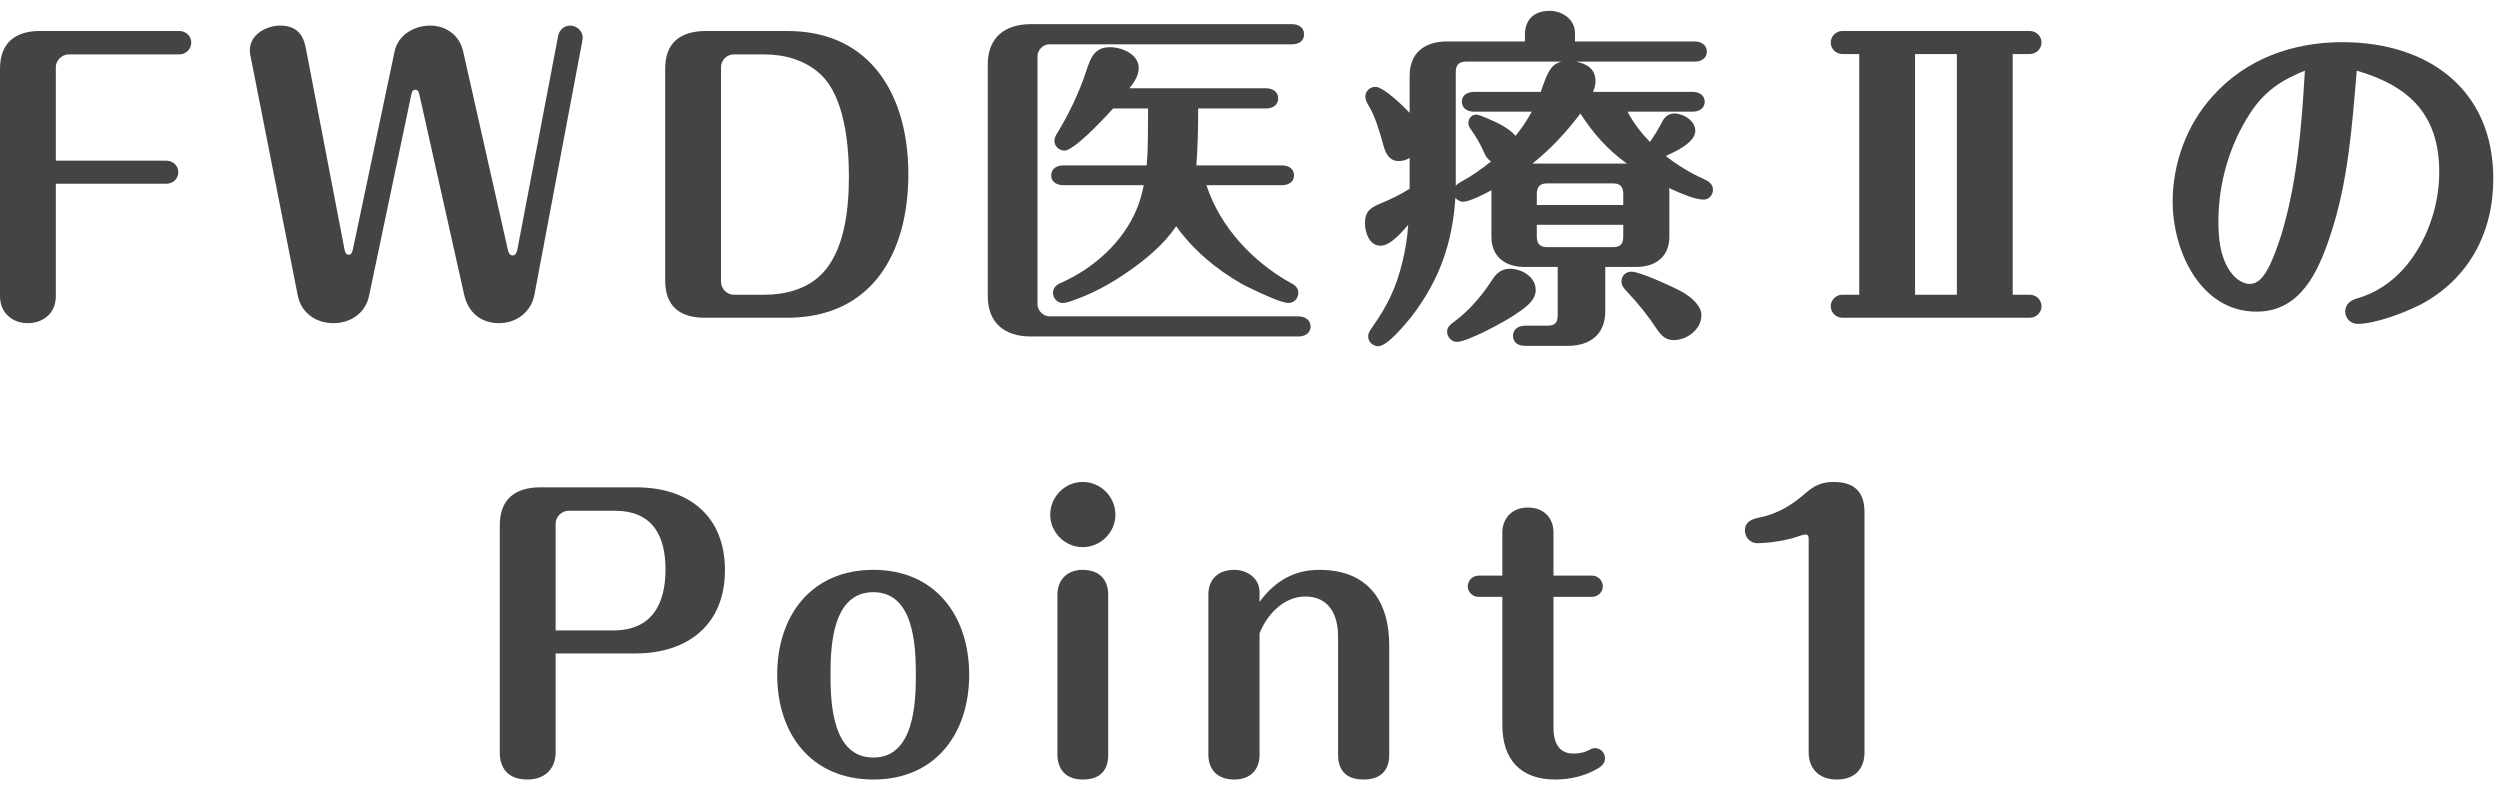
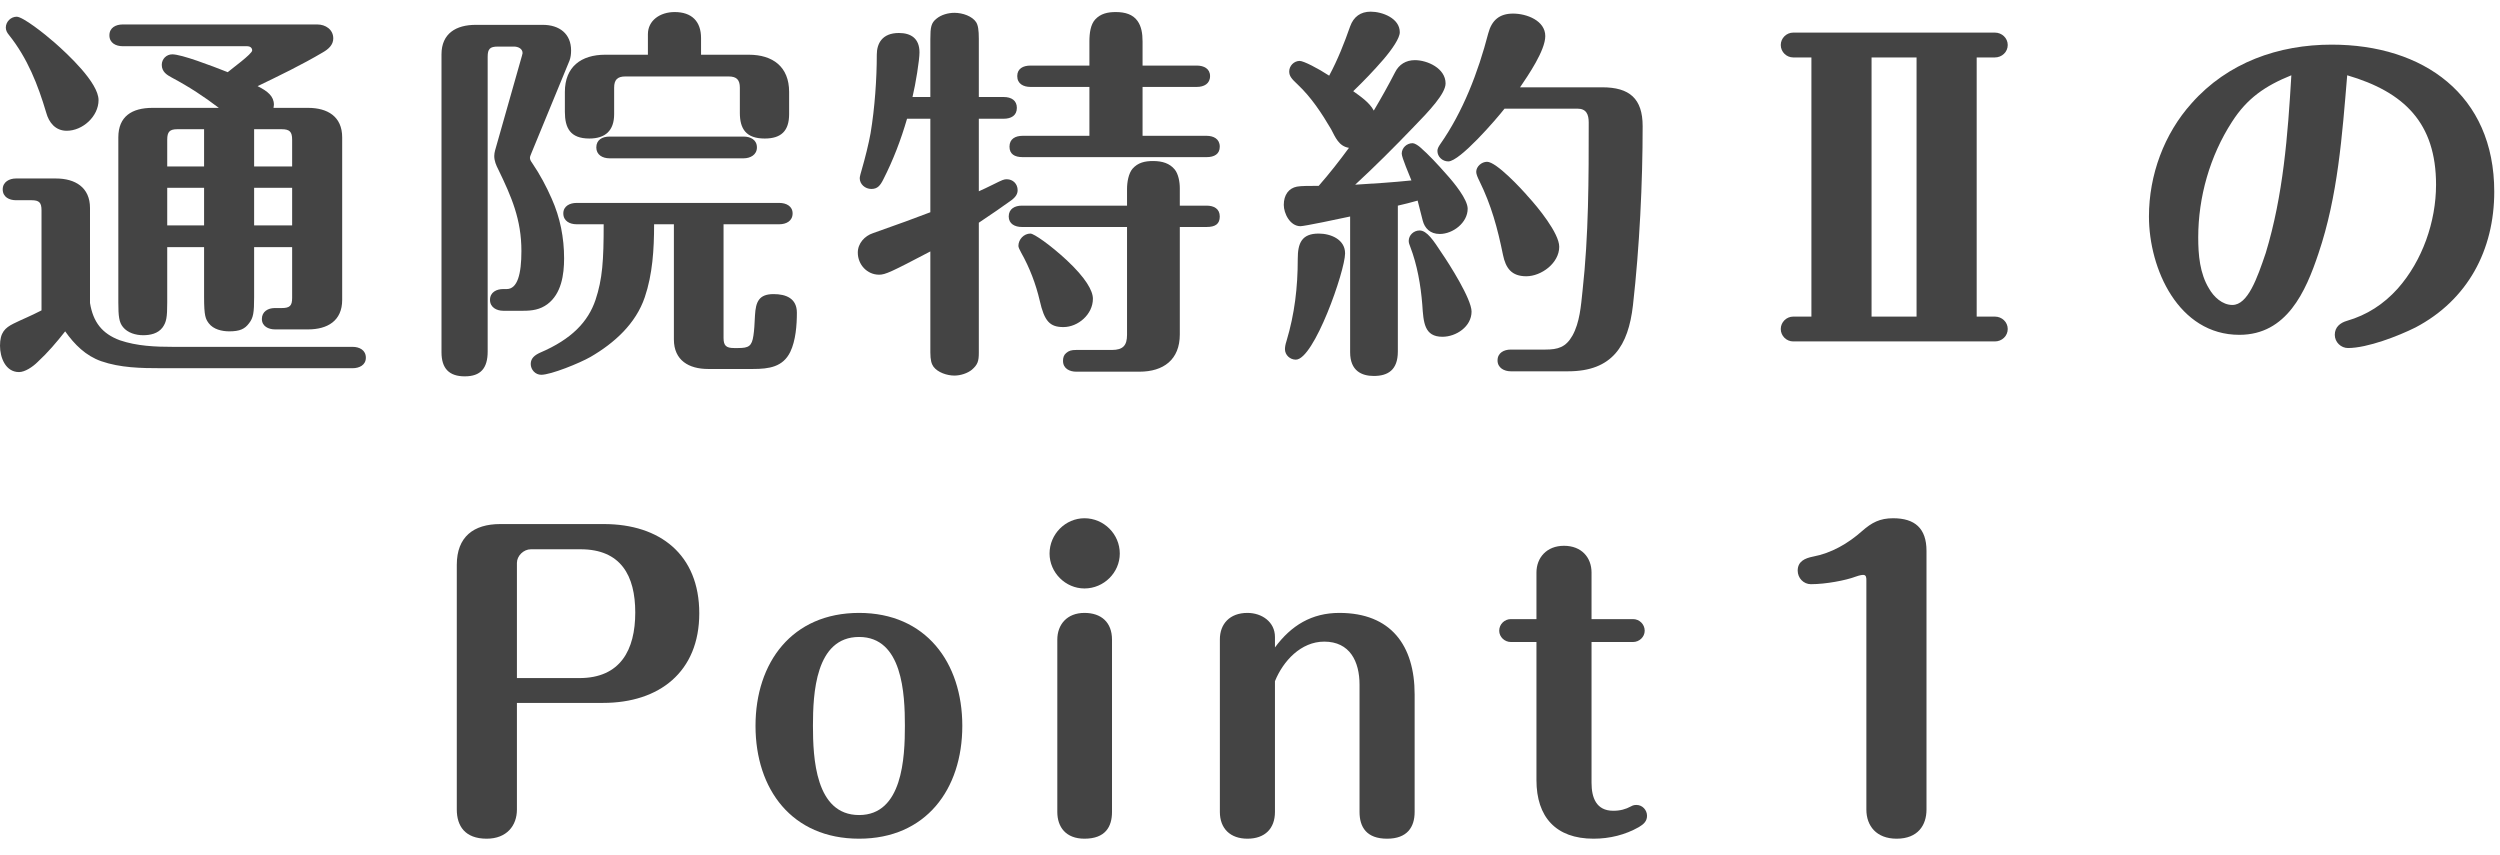
- <svg xmlns="http://www.w3.org/2000/svg" width="126" height="40" viewBox="0 0 126 40" fill="none">
-   <path d="M93.971 25.815V37.926C93.971 38.652 93.572 39.288 92.573 39.288C91.629 39.288 91.157 38.688 91.157 37.926V27.195C91.157 27.086 91.157 26.941 91.012 26.941C90.976 26.941 90.885 26.941 90.631 27.032C90.195 27.195 89.269 27.377 88.561 27.377C88.216 27.377 87.943 27.086 87.943 26.741C87.943 26.305 88.288 26.16 88.651 26.087C89.523 25.924 90.304 25.47 90.957 24.889C91.411 24.49 91.793 24.29 92.41 24.29C93.427 24.29 93.971 24.762 93.971 25.815Z" fill="#444444" />
-   <path d="M78.296 30.082V36.673C78.296 37.363 78.514 37.98 79.313 37.98C79.64 37.98 79.894 37.908 80.13 37.781C80.257 37.708 80.329 37.708 80.402 37.708C80.674 37.708 80.892 37.944 80.892 38.216C80.892 38.471 80.729 38.616 80.511 38.743C79.876 39.106 79.149 39.288 78.387 39.288C76.626 39.288 75.718 38.271 75.718 36.546V30.082H74.519C74.229 30.082 73.975 29.846 73.975 29.555C73.975 29.247 74.229 29.011 74.519 29.011H75.718V26.832C75.718 26.142 76.19 25.579 77.007 25.579C77.824 25.579 78.296 26.124 78.296 26.832V29.011H80.239C80.529 29.011 80.783 29.247 80.783 29.555C80.783 29.846 80.529 30.082 80.239 30.082H78.296Z" fill="#444444" />
-   <path d="M63.481 30.336C64.243 29.301 65.206 28.72 66.495 28.72C68.909 28.72 70.017 30.245 70.017 32.533V38.035C70.017 38.743 69.672 39.288 68.728 39.288C67.766 39.288 67.439 38.743 67.439 38.035V32.079C67.439 30.99 66.985 30.064 65.787 30.064C64.697 30.064 63.862 30.972 63.481 31.916V38.035C63.481 38.816 63.008 39.288 62.191 39.288C61.393 39.288 60.902 38.816 60.902 38.035V29.955C60.902 29.247 61.356 28.72 62.191 28.72C62.863 28.72 63.481 29.138 63.481 29.846V30.336Z" fill="#444444" />
-   <path d="M54.565 24.29C55.473 24.29 56.217 25.034 56.217 25.942C56.217 26.832 55.473 27.576 54.565 27.576C53.675 27.576 52.931 26.832 52.931 25.942C52.931 25.034 53.675 24.29 54.565 24.29ZM55.854 29.973V38.035C55.854 38.725 55.545 39.288 54.565 39.288C53.693 39.288 53.294 38.743 53.294 38.035V29.973C53.294 29.265 53.748 28.72 54.565 28.72C55.346 28.72 55.854 29.156 55.854 29.973Z" fill="#444444" />
-   <path d="M44.018 28.72C47.141 28.72 48.847 31.044 48.847 34.004C48.847 36.982 47.141 39.288 44.018 39.288C40.877 39.288 39.17 36.982 39.17 34.004C39.17 31.044 40.877 28.72 44.018 28.72ZM44.018 29.846C41.966 29.846 41.857 32.515 41.857 34.004C41.857 35.493 41.966 38.18 44.018 38.18C46.051 38.18 46.16 35.493 46.16 34.004C46.16 32.515 46.051 29.846 44.018 29.846Z" fill="#444444" />
-   <path d="M28.004 32.933V37.926C28.004 38.67 27.532 39.288 26.587 39.288C25.571 39.288 25.189 38.688 25.189 37.926V26.469C25.189 25.162 25.97 24.562 27.223 24.562H32.071C34.704 24.562 36.538 25.997 36.538 28.738C36.538 31.48 34.667 32.933 32.035 32.933H28.004ZM28.004 31.771H30.927C32.852 31.771 33.542 30.445 33.542 28.702C33.542 26.977 32.87 25.742 30.982 25.742H28.657C28.312 25.742 28.004 26.051 28.004 26.378V31.771Z" fill="#444444" />
-   <path d="M118.78 3.56C118.544 6.374 118.344 9.206 117.437 11.894C116.837 13.691 115.948 15.707 113.733 15.707C110.882 15.707 109.502 12.62 109.502 10.169C109.502 8.226 110.21 6.301 111.499 4.867C113.188 2.96 115.566 2.125 118.054 2.125C122.339 2.125 125.662 4.467 125.662 9.007C125.662 11.73 124.427 14.072 121.976 15.362C121.177 15.761 119.724 16.324 118.816 16.324C118.49 16.324 118.199 16.052 118.199 15.707C118.199 15.343 118.453 15.144 118.762 15.053C119.706 14.781 120.487 14.272 121.141 13.546C122.303 12.239 122.938 10.405 122.938 8.68C122.938 5.793 121.449 4.34 118.78 3.56ZM116.166 3.56C114.949 4.05 114.096 4.631 113.388 5.738C112.353 7.336 111.808 9.261 111.808 11.149C111.808 11.966 111.881 12.838 112.316 13.546C112.534 13.927 112.934 14.309 113.406 14.309C114.132 14.309 114.568 13.056 114.967 11.876C115.784 9.188 116.002 6.356 116.166 3.56Z" fill="#444444" />
-   <path d="M101.44 2.724V14.853H102.293C102.62 14.853 102.892 15.107 102.892 15.434C102.892 15.761 102.62 16.015 102.293 16.015H92.852C92.543 16.015 92.27 15.761 92.27 15.434C92.27 15.107 92.543 14.853 92.852 14.853H93.705V2.724H92.852C92.543 2.724 92.27 2.47 92.27 2.143C92.27 1.817 92.543 1.562 92.852 1.562H102.293C102.62 1.562 102.892 1.817 102.892 2.143C102.892 2.47 102.62 2.724 102.293 2.724H101.44ZM98.625 2.724H96.519V14.853H98.625V2.724Z" fill="#444444" />
-   <path d="M73.351 9.969C73.206 12.257 72.534 14.145 71.136 15.961C70.846 16.324 69.92 17.45 69.466 17.45C69.193 17.45 68.957 17.232 68.957 16.959C68.957 16.832 68.975 16.76 69.175 16.469C69.938 15.398 70.374 14.472 70.682 13.201C70.828 12.584 70.936 11.966 70.973 11.331C70.664 11.694 70.083 12.384 69.575 12.384C69.012 12.384 68.794 11.712 68.794 11.24C68.794 10.641 69.085 10.459 69.611 10.241C70.101 10.042 70.573 9.806 71.045 9.515V7.954C70.882 8.063 70.7 8.117 70.501 8.117C69.974 8.117 69.811 7.663 69.702 7.245C69.52 6.574 69.266 5.775 68.994 5.357C68.885 5.176 68.812 5.012 68.812 4.867C68.812 4.595 69.048 4.377 69.32 4.377C69.738 4.377 70.755 5.375 71.045 5.684V3.832C71.045 2.652 71.808 2.089 72.934 2.089H76.856V1.744C76.856 1.036 77.273 0.546 78.108 0.546C78.726 0.546 79.379 0.963 79.379 1.671V2.089H85.407C85.716 2.089 86.025 2.252 86.025 2.597C86.025 2.96 85.716 3.106 85.407 3.106H79.452C79.997 3.233 80.414 3.469 80.414 4.104C80.414 4.286 80.36 4.449 80.287 4.631H85.299C85.607 4.631 85.916 4.776 85.916 5.121C85.916 5.484 85.607 5.629 85.299 5.629H82.03C82.321 6.192 82.72 6.701 83.156 7.155C83.392 6.828 83.592 6.483 83.773 6.138C83.9 5.884 84.1 5.72 84.391 5.72C84.845 5.72 85.444 6.083 85.444 6.592C85.444 7.191 84.427 7.645 83.955 7.863C84.536 8.317 85.208 8.734 85.88 9.025C86.116 9.134 86.334 9.279 86.334 9.57C86.334 9.824 86.134 10.06 85.861 10.06C85.426 10.06 84.718 9.751 84.118 9.479C84.136 9.57 84.136 9.66 84.136 9.769V11.93C84.136 12.947 83.428 13.455 82.466 13.455H80.905V15.688C80.905 16.869 80.124 17.431 79.016 17.431H76.856C76.547 17.431 76.256 17.286 76.256 16.923C76.256 16.578 76.547 16.415 76.856 16.415H77.981C78.363 16.415 78.508 16.269 78.508 15.888V13.455H76.837C75.875 13.455 75.167 12.947 75.167 11.93V9.588C74.804 9.787 74.059 10.169 73.733 10.169C73.587 10.169 73.442 10.078 73.351 9.969ZM73.37 9.37C73.406 9.315 73.551 9.206 73.624 9.17C74.168 8.88 74.677 8.516 75.149 8.135C74.949 8.008 74.876 7.863 74.786 7.663C74.604 7.245 74.386 6.882 74.168 6.574C74.059 6.428 74.005 6.319 74.005 6.211C74.005 5.974 74.168 5.775 74.404 5.775C74.495 5.775 74.731 5.866 74.985 5.974C75.494 6.192 76.057 6.465 76.383 6.846C76.692 6.465 76.965 6.065 77.201 5.629H74.296C73.987 5.629 73.678 5.484 73.678 5.121C73.678 4.776 73.987 4.631 74.296 4.631H77.654C78.018 3.56 78.181 3.251 78.689 3.106H73.896C73.533 3.106 73.37 3.269 73.37 3.632V9.37ZM79.652 5.72C78.944 6.664 78.163 7.5 77.237 8.244H81.994C81.013 7.536 80.305 6.737 79.652 5.72ZM81.812 10.332V9.787C81.812 9.406 81.667 9.243 81.286 9.243H77.981C77.618 9.243 77.455 9.406 77.455 9.787V10.332H81.812ZM81.812 11.331H77.455V11.912C77.455 12.293 77.618 12.457 77.981 12.457H81.286C81.667 12.457 81.812 12.293 81.812 11.912V11.331ZM73.424 17.232C73.17 17.232 72.934 16.996 72.934 16.723C72.934 16.506 73.043 16.396 73.333 16.179C74.096 15.616 74.749 14.817 75.24 14.054C75.439 13.746 75.712 13.546 76.093 13.546C76.692 13.546 77.4 13.945 77.4 14.617C77.4 15.162 76.856 15.525 76.311 15.888C75.766 16.251 73.951 17.232 73.424 17.232ZM84.354 17.141C83.973 17.141 83.755 16.941 83.537 16.633C83.029 15.87 82.593 15.325 81.958 14.653C81.831 14.508 81.722 14.381 81.722 14.181C81.722 13.891 81.939 13.691 82.23 13.691C82.648 13.691 84.318 14.454 84.772 14.708C85.226 14.962 85.752 15.398 85.752 15.888C85.752 16.596 85.026 17.141 84.354 17.141Z" fill="#444444" />
-   <path d="M52.29 2.833V15.343C52.29 15.652 52.58 15.943 52.889 15.943H65.435C65.744 15.943 66.053 16.106 66.053 16.451C66.053 16.814 65.744 16.959 65.435 16.959H51.963C50.638 16.959 49.784 16.288 49.784 14.926V3.251C49.784 1.889 50.638 1.217 51.963 1.217H65.109C65.435 1.217 65.726 1.381 65.726 1.726C65.726 2.089 65.435 2.234 65.109 2.234H52.889C52.562 2.234 52.29 2.525 52.29 2.833ZM59.28 11.403C58.663 12.311 57.773 13.056 56.883 13.673C55.939 14.327 55.05 14.817 53.924 15.198C53.761 15.253 53.633 15.271 53.561 15.271C53.288 15.271 53.071 15.035 53.071 14.762C53.071 14.508 53.234 14.363 53.434 14.272C55.104 13.546 56.611 12.202 57.301 10.514C57.465 10.132 57.555 9.733 57.646 9.334H53.597C53.288 9.334 52.98 9.188 52.98 8.843C52.98 8.48 53.288 8.335 53.597 8.335H57.791C57.882 7.391 57.846 6.41 57.864 5.466H56.103C55.758 5.847 55.013 6.646 54.396 7.155C54.087 7.409 53.815 7.59 53.652 7.59C53.379 7.59 53.143 7.373 53.143 7.1C53.143 6.955 53.198 6.846 53.288 6.701C53.87 5.757 54.396 4.649 54.741 3.596C54.959 2.942 55.141 2.379 55.939 2.379C56.538 2.379 57.392 2.724 57.392 3.433C57.392 3.814 57.156 4.159 56.92 4.449H63.801C64.11 4.449 64.419 4.595 64.419 4.958C64.419 5.321 64.11 5.466 63.801 5.466H60.388C60.388 6.41 60.37 7.373 60.297 8.335H64.6C64.927 8.335 65.218 8.48 65.218 8.843C65.218 9.188 64.927 9.334 64.6 9.334H60.805C61.495 11.458 63.166 13.219 65.072 14.272C65.29 14.381 65.435 14.526 65.435 14.762C65.435 15.035 65.218 15.271 64.945 15.271C64.782 15.271 64.437 15.162 64.055 14.998C63.493 14.762 62.857 14.454 62.585 14.309C61.314 13.582 60.134 12.602 59.28 11.403Z" fill="#444444" />
-   <path d="M35.541 1.562H39.681C43.947 1.562 45.781 4.885 45.781 8.771C45.781 12.711 43.984 16.015 39.662 16.015H35.541C34.27 16.015 33.525 15.452 33.525 14.127V3.469C33.525 2.143 34.288 1.581 35.541 1.562ZM36.34 3.378V14.2C36.34 14.544 36.63 14.853 36.975 14.853H38.555C39.553 14.853 40.607 14.581 41.333 13.891C42.586 12.711 42.785 10.495 42.785 8.88C42.785 7.3 42.568 4.867 41.351 3.741C40.588 3.033 39.553 2.743 38.537 2.743H36.975C36.612 2.743 36.34 3.051 36.34 3.378Z" fill="#444444" />
-   <path d="M23.34 2.579L25.591 12.565C25.628 12.729 25.682 12.874 25.845 12.874C26.009 12.874 26.063 12.656 26.081 12.547L28.133 1.798C28.188 1.508 28.442 1.29 28.732 1.29C29.077 1.29 29.368 1.562 29.368 1.907C29.368 1.944 29.331 2.162 29.313 2.252L26.935 14.853C26.771 15.725 26.027 16.288 25.155 16.288C24.229 16.288 23.594 15.743 23.394 14.853L21.143 4.794C21.106 4.631 21.07 4.522 20.925 4.522C20.78 4.522 20.743 4.685 20.725 4.794L18.601 14.908C18.419 15.779 17.675 16.288 16.803 16.288C15.95 16.288 15.187 15.797 15.006 14.889L12.645 2.924C12.609 2.761 12.591 2.652 12.591 2.525C12.591 1.744 13.426 1.29 14.116 1.29C14.879 1.29 15.26 1.671 15.405 2.379L17.348 12.493C17.366 12.602 17.402 12.838 17.566 12.838C17.729 12.838 17.765 12.674 17.802 12.493L19.89 2.579C20.072 1.744 20.889 1.29 21.687 1.29C22.486 1.29 23.158 1.78 23.34 2.579Z" fill="#444444" />
-   <path d="M2.814 8.099H8.388C8.715 8.099 8.988 8.353 8.988 8.68C8.988 9.007 8.715 9.261 8.388 9.261H2.814V14.926C2.814 15.816 2.143 16.288 1.398 16.288C0.635 16.288 0 15.779 0 14.926V3.469C0 2.162 0.763 1.562 2.015 1.562H9.042C9.369 1.562 9.641 1.817 9.641 2.143C9.641 2.47 9.369 2.743 9.042 2.743H3.45C3.123 2.743 2.814 3.051 2.814 3.378V8.099Z" fill="#444444" />
+ <svg xmlns="http://www.w3.org/2000/svg" width="117" height="40" viewBox="0 0 117 40" fill="none">
+   <path d="M90.16 25.779V37.889C90.16 38.616 89.76 39.251 88.762 39.251C87.818 39.251 87.346 38.652 87.346 37.889V27.159C87.346 27.05 87.346 26.905 87.2 26.905C87.164 26.905 87.073 26.905 86.819 26.995C86.383 27.159 85.457 27.34 84.749 27.34C84.404 27.34 84.132 27.05 84.132 26.705C84.132 26.269 84.477 26.124 84.84 26.051C85.712 25.888 86.492 25.434 87.146 24.853C87.6 24.453 87.981 24.254 88.598 24.254C89.615 24.254 90.16 24.726 90.16 25.779Z" fill="#444444" />
+   <path d="M74.484 30.046V36.637C74.484 37.327 74.702 37.944 75.501 37.944C75.828 37.944 76.082 37.871 76.318 37.744C76.445 37.672 76.518 37.672 76.591 37.672C76.863 37.672 77.081 37.908 77.081 38.18C77.081 38.434 76.917 38.58 76.7 38.707C76.064 39.07 75.338 39.251 74.575 39.251C72.814 39.251 71.906 38.234 71.906 36.51V30.046H70.708C70.417 30.046 70.163 29.81 70.163 29.519C70.163 29.21 70.417 28.974 70.708 28.974H71.906V26.796C71.906 26.106 72.378 25.543 73.195 25.543C74.012 25.543 74.484 26.087 74.484 26.796V28.974H76.427C76.718 28.974 76.972 29.21 76.972 29.519C76.972 29.81 76.718 30.046 76.427 30.046H74.484Z" fill="#444444" />
+   <path d="M59.668 30.3C60.431 29.265 61.393 28.684 62.682 28.684C65.097 28.684 66.205 30.209 66.205 32.497V37.998C66.205 38.707 65.86 39.251 64.915 39.251C63.953 39.251 63.626 38.707 63.626 37.998V32.043C63.626 30.954 63.172 30.028 61.974 30.028C60.885 30.028 60.049 30.935 59.668 31.88V37.998C59.668 38.779 59.196 39.251 58.379 39.251C57.58 39.251 57.09 38.779 57.09 37.998V29.919C57.09 29.21 57.544 28.684 58.379 28.684C59.051 28.684 59.668 29.102 59.668 29.81V30.3Z" fill="#444444" />
+   <path d="M50.753 24.254C51.661 24.254 52.406 24.998 52.406 25.906C52.406 26.796 51.661 27.54 50.753 27.54C49.864 27.54 49.119 26.796 49.119 25.906C49.119 24.998 49.864 24.254 50.753 24.254ZM52.042 29.937V37.998C52.042 38.688 51.734 39.251 50.753 39.251C49.882 39.251 49.482 38.707 49.482 37.998V29.937C49.482 29.229 49.936 28.684 50.753 28.684C51.534 28.684 52.042 29.12 52.042 29.937Z" fill="#444444" />
+   <path d="M40.206 28.684C43.329 28.684 45.036 31.008 45.036 33.968C45.036 36.945 43.329 39.251 40.206 39.251C37.065 39.251 35.358 36.945 35.358 33.968C35.358 31.008 37.065 28.684 40.206 28.684ZM40.206 29.81C38.155 29.81 38.046 32.479 38.046 33.968C38.046 35.456 38.155 38.144 40.206 38.144C42.24 38.144 42.349 35.456 42.349 33.968C42.349 32.479 42.24 29.81 40.206 29.81Z" fill="#444444" />
+   <path d="M24.192 32.896V37.889C24.192 38.634 23.72 39.251 22.776 39.251C21.759 39.251 21.378 38.652 21.378 37.889V26.433C21.378 25.125 22.159 24.526 23.412 24.526H28.259C30.892 24.526 32.726 25.96 32.726 28.702C32.726 31.444 30.856 32.896 28.223 32.896H24.192ZM24.192 31.734H27.116C29.04 31.734 29.73 30.409 29.73 28.666C29.73 26.941 29.058 25.706 27.17 25.706H24.846C24.501 25.706 24.192 26.015 24.192 26.342V31.734Z" fill="#444444" />
+   <path d="M109.849 3.523C109.613 6.338 109.414 9.17 108.506 11.857C107.907 13.655 107.017 15.67 104.802 15.67C101.951 15.67 100.571 12.584 100.571 10.132C100.571 8.19 101.279 6.265 102.569 4.831C104.257 2.924 106.636 2.089 109.123 2.089C113.408 2.089 116.731 4.431 116.731 8.97C116.731 11.694 115.496 14.036 113.045 15.325C112.246 15.725 110.794 16.288 109.886 16.288C109.559 16.288 109.268 16.015 109.268 15.67C109.268 15.307 109.523 15.107 109.831 15.017C110.775 14.744 111.556 14.236 112.21 13.51C113.372 12.202 114.007 10.368 114.007 8.644C114.007 5.757 112.519 4.304 109.849 3.523ZM107.235 3.523C106.018 4.014 105.165 4.595 104.457 5.702C103.422 7.3 102.877 9.225 102.877 11.113C102.877 11.93 102.95 12.802 103.386 13.51C103.603 13.891 104.003 14.272 104.475 14.272C105.201 14.272 105.637 13.019 106.037 11.839C106.854 9.152 107.071 6.319 107.235 3.523Z" fill="#444444" />
+   <path d="M92.509 2.688V14.817H93.362C93.689 14.817 93.962 15.071 93.962 15.398C93.962 15.725 93.689 15.979 93.362 15.979H83.921C83.612 15.979 83.34 15.725 83.34 15.398C83.34 15.071 83.612 14.817 83.921 14.817H84.774V2.688H83.921C83.612 2.688 83.34 2.434 83.34 2.107C83.34 1.78 83.612 1.526 83.921 1.526H93.362C93.689 1.526 93.962 1.78 93.962 2.107C93.962 2.434 93.689 2.688 93.362 2.688H92.509ZM89.695 2.688H87.589V14.817H89.695V2.688Z" fill="#444444" />
+   <path d="M61.715 8.698C62.224 8.117 62.678 7.536 63.131 6.919C62.659 6.846 62.496 6.428 62.296 6.047C61.86 5.303 61.37 4.558 60.735 3.959C60.444 3.687 60.335 3.56 60.335 3.342C60.335 3.088 60.553 2.851 60.825 2.851C61.007 2.851 61.679 3.196 62.205 3.541C62.605 2.797 62.913 2.016 63.186 1.236C63.349 0.782 63.676 0.546 64.148 0.546C64.693 0.546 65.51 0.854 65.51 1.508C65.51 1.78 65.165 2.289 64.747 2.779C64.293 3.305 63.821 3.796 63.331 4.268C63.658 4.504 64.094 4.794 64.293 5.176C64.638 4.595 64.965 4.014 65.292 3.378C65.474 3.015 65.8 2.815 66.218 2.815C66.799 2.815 67.653 3.196 67.653 3.905C67.653 4.377 66.908 5.176 66.109 5.993C65.238 6.9 64.348 7.79 63.422 8.644C64.312 8.589 65.183 8.535 66.055 8.444C65.964 8.208 65.601 7.373 65.601 7.191C65.601 6.919 65.837 6.701 66.109 6.701C66.2 6.701 66.345 6.792 66.454 6.882C66.872 7.245 67.289 7.699 67.689 8.153C68.052 8.553 68.687 9.333 68.687 9.769C68.687 10.423 67.998 10.95 67.38 10.95C66.926 10.95 66.672 10.677 66.581 10.314C66.49 9.969 66.418 9.66 66.345 9.388C66.037 9.479 65.728 9.551 65.419 9.624V16.451C65.419 17.323 64.947 17.595 64.293 17.595C63.731 17.595 63.186 17.359 63.186 16.487V10.132C62.696 10.241 61.043 10.586 60.862 10.586C60.372 10.586 60.081 9.987 60.081 9.588C60.081 9.116 60.317 8.807 60.698 8.734C60.88 8.698 61.298 8.698 61.715 8.698ZM71.139 4.086H74.988C76.259 4.086 76.876 4.613 76.876 5.902C76.876 8.571 76.731 11.549 76.422 14.29C76.204 16.179 75.46 17.377 73.39 17.377H70.703C70.394 17.377 70.085 17.214 70.085 16.869C70.085 16.506 70.394 16.36 70.703 16.36H72.319C72.918 16.36 73.281 16.251 73.59 15.707C73.935 15.089 73.989 14.309 74.062 13.618C74.352 11.004 74.352 8.353 74.352 5.738C74.352 5.357 74.243 5.085 73.826 5.085H70.412C70.031 5.575 68.324 7.554 67.78 7.554C67.507 7.554 67.271 7.336 67.271 7.064C67.271 6.955 67.326 6.864 67.398 6.755C68.469 5.23 69.178 3.378 69.65 1.562C69.813 0.945 70.176 0.636 70.812 0.636C71.447 0.636 72.319 0.963 72.319 1.689C72.319 2.361 71.52 3.523 71.139 4.086ZM72.972 11.549C72.972 12.311 72.137 12.929 71.429 12.929C70.739 12.929 70.467 12.547 70.34 11.93C70.085 10.677 69.795 9.606 69.232 8.462C69.159 8.317 69.087 8.153 69.087 8.044C69.087 7.79 69.341 7.572 69.595 7.572C70.031 7.572 71.211 8.843 71.52 9.206C71.956 9.678 72.972 10.913 72.972 11.549ZM68.869 14.581C68.869 15.289 68.143 15.761 67.507 15.761C66.654 15.761 66.618 15.089 66.563 14.254C66.49 13.346 66.327 12.402 66 11.549C65.964 11.458 65.928 11.367 65.928 11.276C65.928 11.004 66.164 10.786 66.436 10.786C66.781 10.786 67.09 11.258 67.471 11.839C67.834 12.366 68.869 14 68.869 14.581ZM60.644 16.832C60.372 16.832 60.136 16.614 60.136 16.342C60.136 16.251 60.154 16.124 60.208 15.961C60.589 14.69 60.735 13.455 60.735 12.111C60.735 11.385 60.916 10.931 61.715 10.931C62.278 10.931 62.95 11.204 62.95 11.857C62.95 12.674 61.497 16.832 60.644 16.832Z" fill="#444444" />
+   <path d="M50.984 6.356V4.068H48.224C47.898 4.068 47.607 3.923 47.607 3.56C47.607 3.215 47.879 3.069 48.224 3.069H50.984V1.944C50.984 1.544 51.039 1.145 51.257 0.909C51.511 0.636 51.838 0.564 52.219 0.564C52.655 0.564 53.018 0.673 53.236 0.981C53.417 1.236 53.472 1.562 53.472 1.944V3.069H56.014C56.34 3.069 56.631 3.215 56.631 3.56C56.631 3.923 56.34 4.068 56.014 4.068H53.472V6.356H56.468C56.794 6.356 57.085 6.501 57.085 6.864C57.085 7.209 56.831 7.354 56.468 7.354H47.861C47.48 7.354 47.244 7.209 47.244 6.864C47.244 6.501 47.516 6.356 47.861 6.356H50.984ZM45.809 8.952C45.937 8.898 46.245 8.752 46.499 8.625C46.935 8.407 46.99 8.389 47.117 8.389C47.407 8.389 47.625 8.607 47.625 8.898C47.625 9.061 47.553 9.206 47.335 9.37C46.99 9.624 46.354 10.06 45.809 10.423V16.506C45.809 16.905 45.755 17.068 45.483 17.304C45.283 17.468 44.956 17.577 44.666 17.577C44.321 17.577 43.885 17.431 43.685 17.159C43.594 17.032 43.54 16.85 43.54 16.487V11.767C41.706 12.729 41.434 12.856 41.143 12.856C40.58 12.856 40.145 12.384 40.145 11.821C40.145 11.385 40.471 11.04 40.853 10.913C42.087 10.477 42.832 10.205 43.54 9.933V5.557H42.45C42.16 6.555 41.797 7.5 41.343 8.389C41.198 8.68 41.071 8.843 40.78 8.843C40.489 8.843 40.235 8.625 40.235 8.335C40.235 8.28 40.29 8.063 40.326 7.954C40.489 7.391 40.653 6.737 40.744 6.229C40.943 5.03 41.034 3.669 41.034 2.561C41.034 2.053 41.27 1.544 42.069 1.544C42.632 1.544 43.032 1.798 43.032 2.452C43.032 2.815 42.85 3.941 42.705 4.54H43.54V1.835C43.54 1.272 43.576 1.072 43.83 0.872C44.048 0.691 44.375 0.6 44.666 0.6C45.065 0.6 45.501 0.763 45.682 1.036C45.773 1.181 45.809 1.399 45.809 1.817V4.54H46.971C47.335 4.54 47.589 4.703 47.589 5.048C47.589 5.412 47.316 5.557 46.971 5.557H45.809V8.952ZM52.745 10.623H47.825C47.498 10.623 47.208 10.477 47.208 10.132C47.208 9.769 47.498 9.624 47.825 9.624H52.745V8.843C52.745 8.516 52.818 8.117 53 7.899C53.254 7.609 53.581 7.536 53.962 7.536C54.398 7.536 54.743 7.645 54.979 7.935C55.142 8.135 55.215 8.498 55.215 8.807V9.624H56.468C56.812 9.624 57.085 9.769 57.085 10.132C57.085 10.477 56.885 10.623 56.468 10.623H55.215V15.652C55.215 16.832 54.452 17.395 53.326 17.395H50.367C50.058 17.395 49.749 17.25 49.749 16.887C49.749 16.741 49.786 16.614 49.895 16.524C50.022 16.415 50.131 16.378 50.367 16.378H52.037C52.564 16.378 52.745 16.16 52.745 15.67V10.623ZM47.661 11.512C47.661 11.204 47.916 10.931 48.224 10.931C48.388 10.931 49.15 11.458 49.931 12.184C50.803 13.001 51.148 13.6 51.148 13.982C51.148 14.708 50.458 15.307 49.768 15.307C49.132 15.307 48.878 15.035 48.66 14.072C48.478 13.292 48.188 12.529 47.789 11.821C47.716 11.694 47.661 11.567 47.661 11.512Z" fill="#444444" />
+   <path d="M30.322 2.561V1.599C30.322 0.963 30.884 0.564 31.574 0.564C32.373 0.564 32.809 0.999 32.809 1.78V2.561H35.042C36.168 2.561 36.931 3.124 36.931 4.304V5.339C36.931 6.138 36.549 6.483 35.787 6.483C34.915 6.483 34.625 6.029 34.625 5.285V4.104C34.625 3.741 34.48 3.578 34.098 3.578H29.268C28.887 3.578 28.742 3.741 28.742 4.104V5.339C28.742 6.12 28.324 6.483 27.58 6.483C26.69 6.483 26.436 5.993 26.436 5.23V4.304C26.436 3.124 27.199 2.561 28.324 2.561H30.322ZM20.662 16.487V2.543C20.662 1.562 21.352 1.163 22.26 1.163H25.401C26.182 1.163 26.727 1.581 26.727 2.361C26.727 2.525 26.708 2.688 26.654 2.833L24.875 7.155C24.82 7.282 24.802 7.336 24.802 7.391C24.802 7.463 24.838 7.536 24.893 7.609C25.274 8.171 25.564 8.716 25.819 9.297C26.218 10.187 26.4 11.131 26.4 12.093C26.4 12.856 26.273 13.746 25.619 14.236C25.274 14.49 24.911 14.544 24.493 14.544H23.549C23.24 14.544 22.932 14.381 22.932 14.036C22.932 13.673 23.24 13.528 23.549 13.528H23.712C24.221 13.528 24.402 12.82 24.402 11.748C24.402 10.278 23.948 9.225 23.313 7.917C23.222 7.736 23.131 7.536 23.131 7.3C23.131 7.209 23.15 7.118 23.168 7.046L24.384 2.761C24.402 2.688 24.457 2.525 24.457 2.488C24.457 2.27 24.239 2.18 24.057 2.18H23.295C22.932 2.18 22.823 2.289 22.823 2.652V16.451C22.823 17.232 22.496 17.613 21.752 17.613C21.025 17.613 20.662 17.25 20.662 16.487ZM34.806 7.409H28.524C28.197 7.409 27.907 7.245 27.907 6.9C27.907 6.537 28.197 6.392 28.524 6.392H34.806C35.115 6.392 35.424 6.537 35.424 6.9C35.424 7.245 35.115 7.409 34.806 7.409ZM30.612 10.495C30.612 11.676 30.54 12.838 30.176 13.909C29.759 15.144 28.76 16.052 27.634 16.705C27.126 16.996 25.782 17.54 25.328 17.54C25.056 17.54 24.838 17.304 24.838 17.032C24.838 16.76 25.038 16.614 25.274 16.506C26.763 15.87 27.525 15.053 27.87 14.036C28.197 13.056 28.252 12.184 28.252 10.495H26.981C26.672 10.495 26.363 10.35 26.363 9.987C26.363 9.642 26.672 9.497 26.981 9.497H36.477C36.785 9.497 37.094 9.642 37.094 9.987C37.094 10.35 36.785 10.495 36.477 10.495H33.862V15.816C33.862 16.179 33.989 16.288 34.352 16.288H34.552C35.042 16.288 35.188 16.197 35.26 15.707C35.297 15.47 35.315 15.162 35.333 14.762C35.369 14.127 35.514 13.764 36.204 13.764C36.785 13.764 37.294 13.963 37.294 14.635C37.294 15.216 37.239 15.943 36.985 16.469C36.64 17.177 35.986 17.268 35.242 17.268H33.136C32.246 17.268 31.538 16.869 31.538 15.888V10.495H30.612Z" fill="#444444" />
+   <path d="M4.612 4.685C4.612 5.448 3.867 6.12 3.123 6.12C2.596 6.12 2.288 5.738 2.161 5.266C1.779 3.977 1.289 2.724 0.418 1.635C0.327 1.526 0.272 1.417 0.272 1.29C0.272 1.018 0.508 0.782 0.781 0.782C1.071 0.782 2.088 1.581 2.56 1.998C3.159 2.525 4.612 3.868 4.612 4.685ZM11.893 11.567V13.909C11.893 14.635 11.856 14.871 11.657 15.126C11.457 15.398 11.221 15.507 10.731 15.507C10.386 15.507 9.986 15.416 9.768 15.126C9.623 14.926 9.551 14.799 9.551 13.909V11.567H7.826V14.163C7.826 14.853 7.789 15.071 7.608 15.325C7.39 15.616 7.027 15.688 6.7 15.688C6.355 15.688 5.974 15.579 5.756 15.307C5.574 15.089 5.538 14.799 5.538 14.163V6.428C5.538 5.448 6.173 5.048 7.136 5.048H10.241C9.551 4.522 8.861 4.068 8.043 3.632C7.807 3.505 7.571 3.36 7.571 3.033C7.571 2.761 7.789 2.543 8.062 2.543C8.497 2.543 9.877 3.069 10.658 3.378C10.822 3.233 11.802 2.525 11.802 2.361C11.802 2.216 11.675 2.162 11.566 2.162H5.738C5.429 2.162 5.12 2.016 5.12 1.653C5.12 1.29 5.429 1.145 5.738 1.145H14.852C15.234 1.145 15.597 1.381 15.597 1.798C15.597 2.107 15.361 2.307 15.107 2.452C14.126 3.033 13.073 3.541 12.056 4.032C12.528 4.268 12.819 4.504 12.819 4.903C12.819 4.958 12.801 4.994 12.801 5.048H14.417C15.324 5.048 16.014 5.448 16.014 6.428V14.036C16.014 15.017 15.324 15.416 14.417 15.416H12.873C12.565 15.416 12.256 15.271 12.256 14.926C12.256 14.581 12.546 14.417 12.855 14.417H13.182C13.563 14.417 13.672 14.309 13.672 13.945V11.567H11.893ZM11.893 7.79H13.672V6.537C13.672 6.174 13.563 6.047 13.182 6.047H11.893V7.79ZM9.551 7.79V6.047H8.298C7.935 6.047 7.826 6.174 7.826 6.537V7.79H9.551ZM4.212 14.181C4.358 15.071 4.775 15.616 5.61 15.925C6.409 16.197 7.263 16.233 8.116 16.233H16.505C16.813 16.233 17.122 16.378 17.122 16.741C17.122 17.087 16.813 17.232 16.505 17.232H7.535C6.609 17.232 5.629 17.214 4.739 16.905C4.013 16.651 3.486 16.124 3.05 15.507C2.651 16.015 2.233 16.506 1.761 16.941C1.525 17.177 1.162 17.413 0.89 17.413C0.254 17.413 0 16.723 0 16.179C0 15.561 0.236 15.343 0.635 15.144C1.035 14.944 1.416 14.799 1.943 14.526V9.842C1.943 9.479 1.834 9.37 1.471 9.37H0.744C0.436 9.37 0.127 9.225 0.127 8.861C0.127 8.516 0.436 8.353 0.744 8.353H2.615C3.522 8.353 4.212 8.771 4.212 9.733V14.181ZM11.893 10.55H13.672V8.789H11.893V10.55ZM9.551 10.55V8.789H7.826V10.55H9.551Z" fill="#444444" />
</svg>
